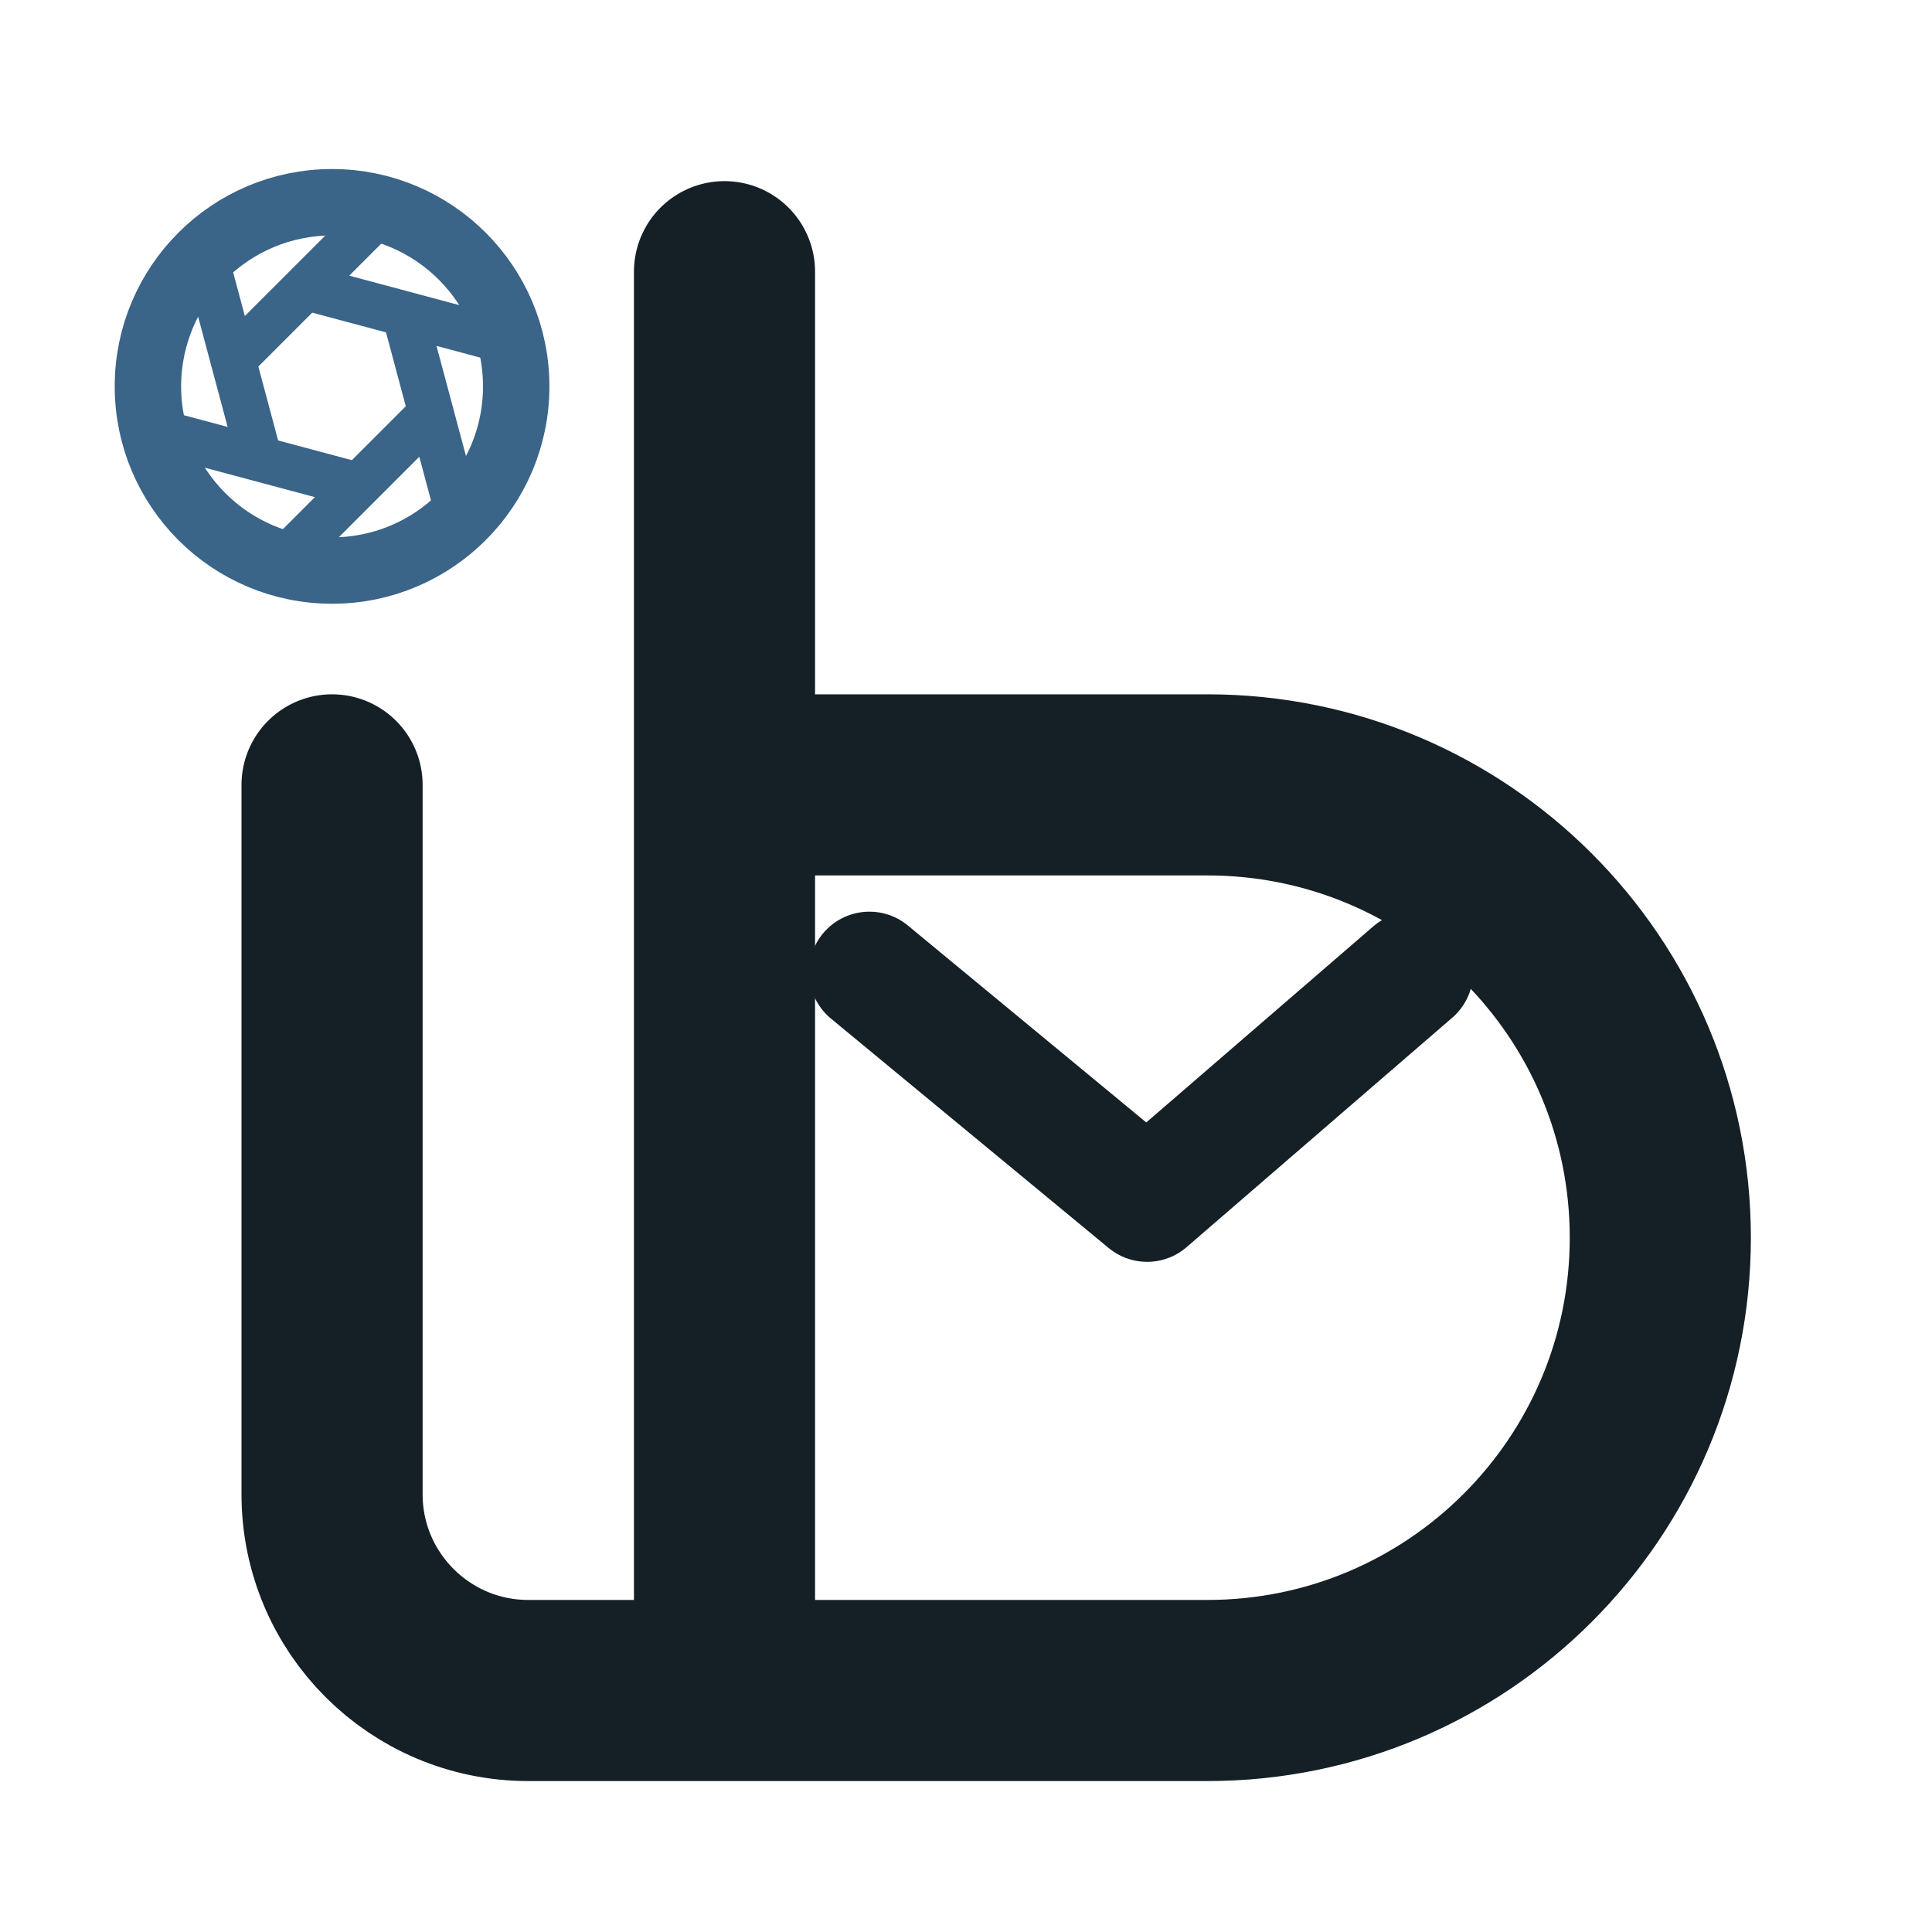
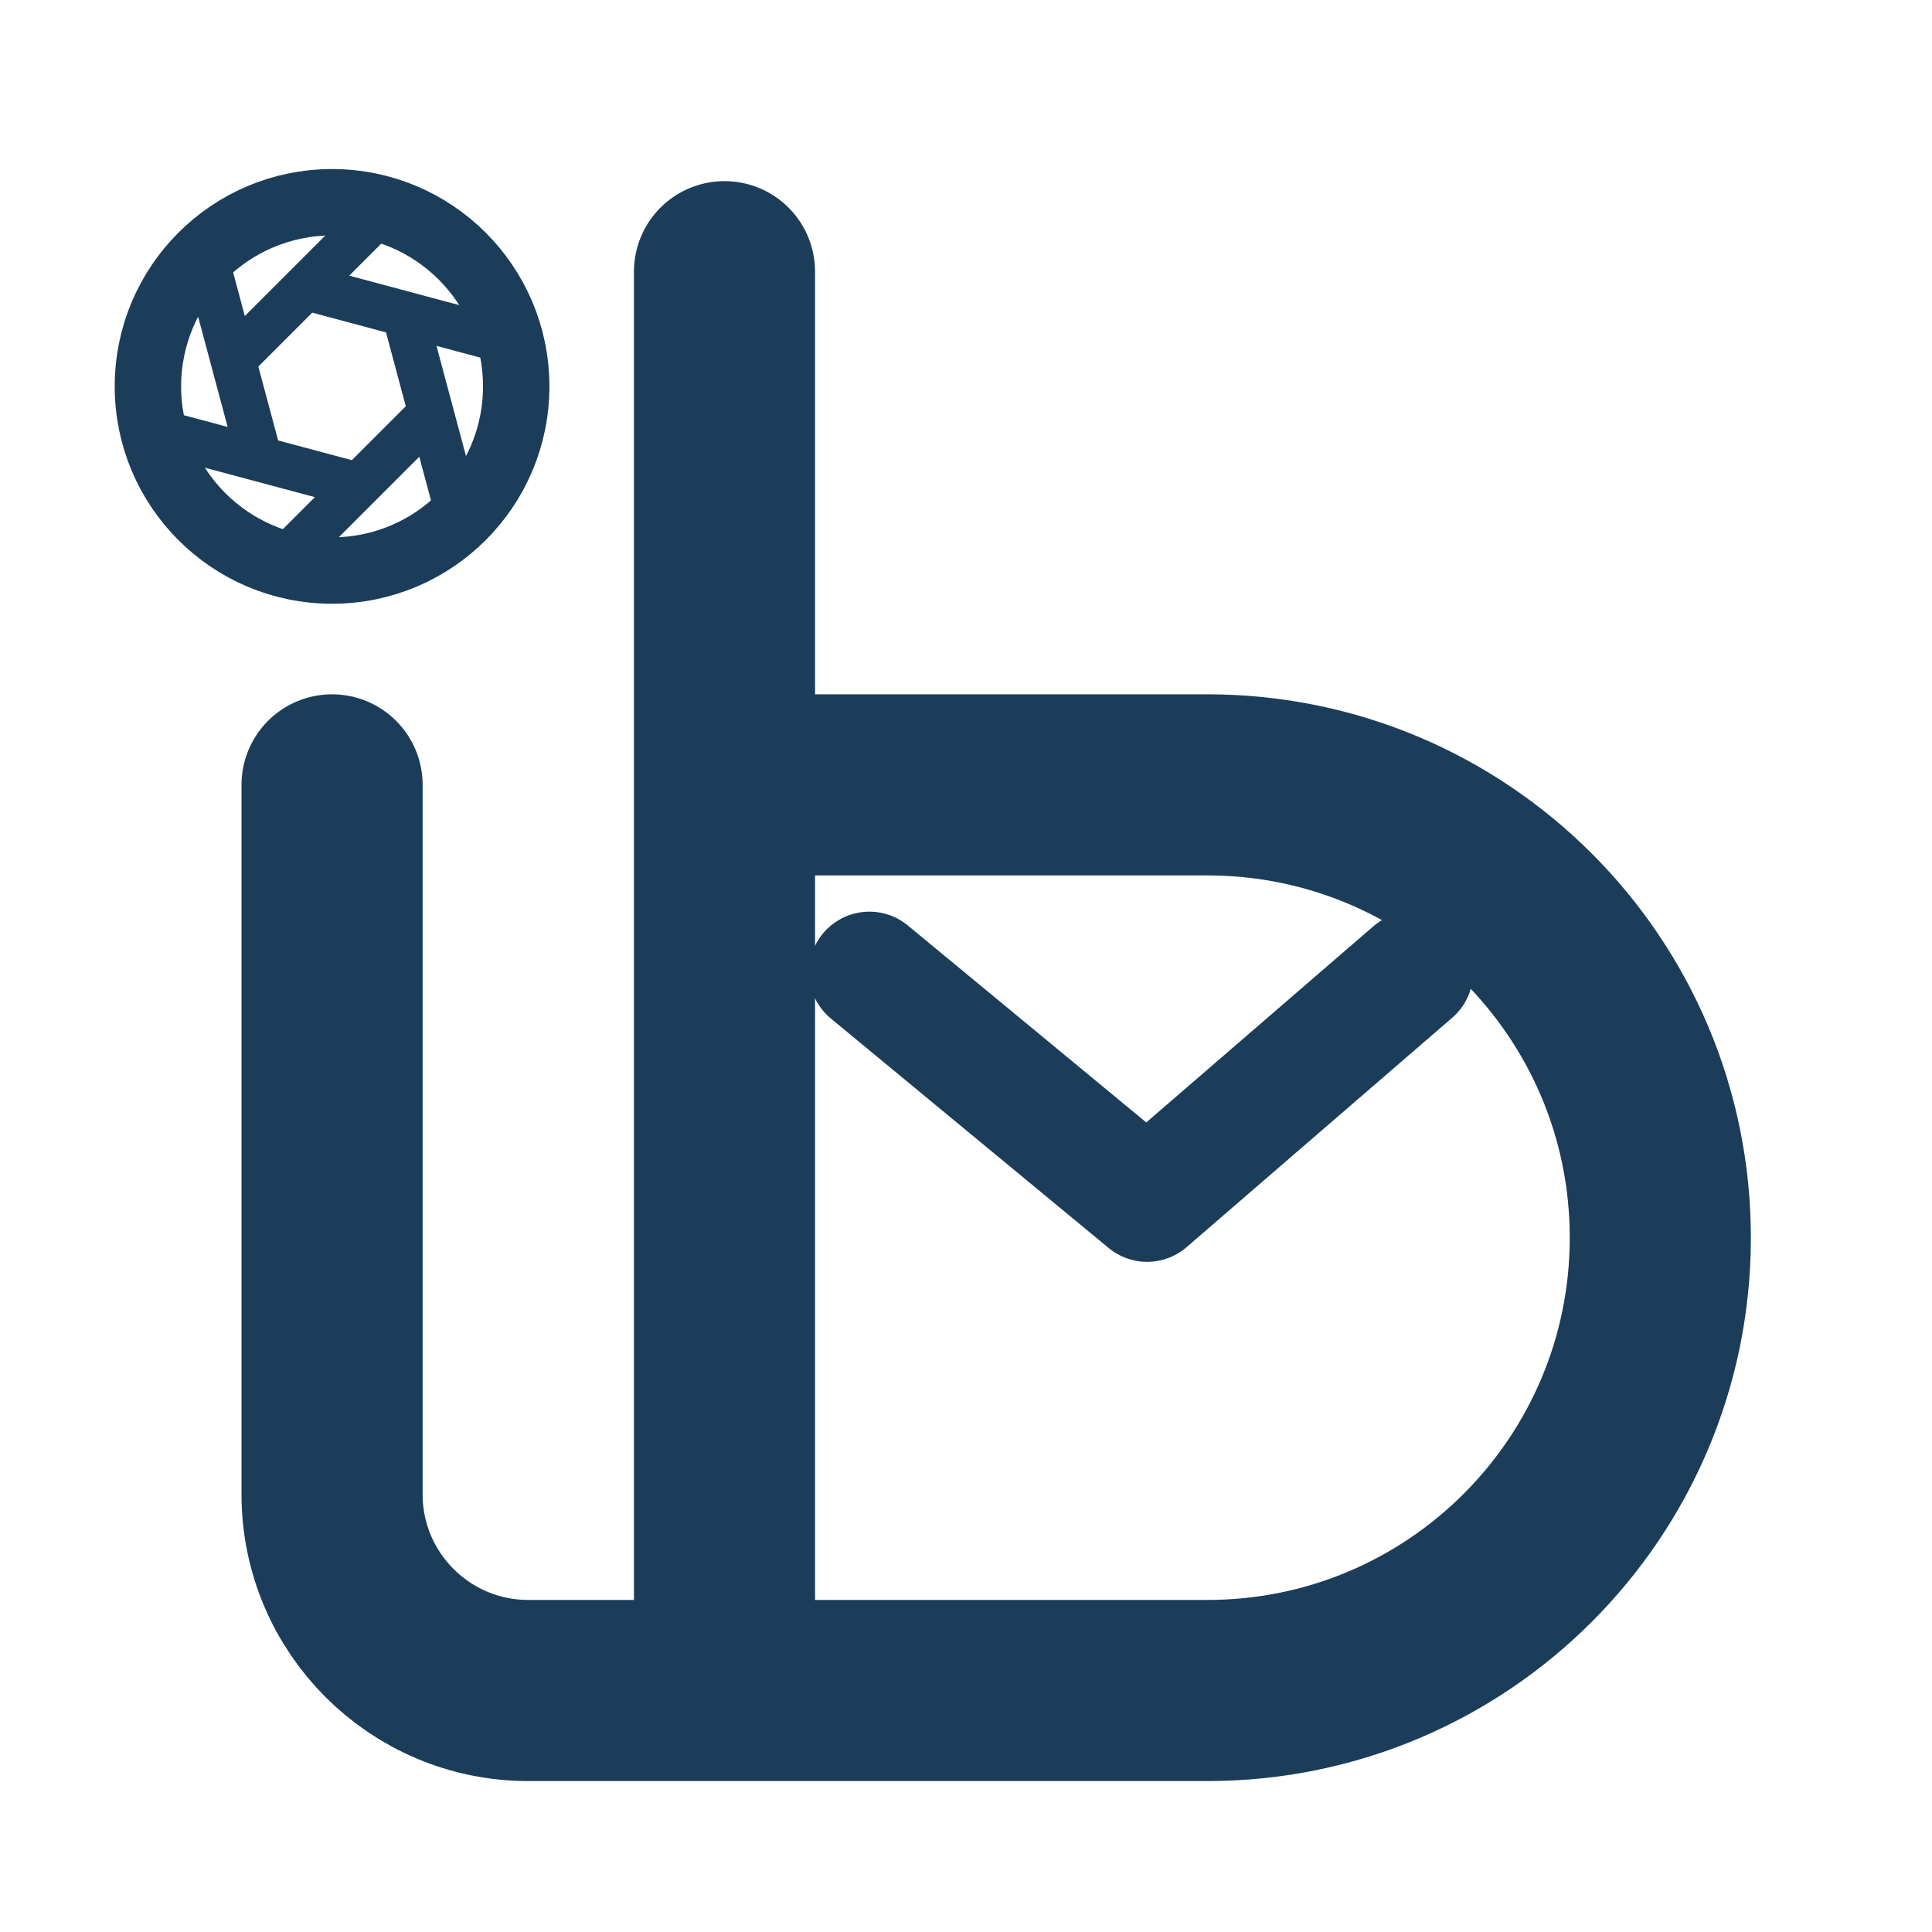
<svg xmlns="http://www.w3.org/2000/svg" viewBox="0 0 32 32" fill="none">
-   <g class="accent" stroke="#3a6488" stroke-linecap="round">
+   <g class="accent" stroke="#1b3d59" stroke-linecap="round">
    <circle cx="5.5" cy="6.4" r="3.05" stroke-width="1.1" />
    <path d="M7.14 6.84L4.65 9.33M5.94 8.04L2.54 7.13M4.30 7.60L3.39 4.20M3.86 5.96L6.35 3.47M5.06 4.76L8.46 5.67M6.70 5.20L7.61 8.60" stroke-width="0.75" />
  </g>
-   <path class="ink" d="M5.5 13v11.75a3.25 3.25 0 0 0 3.25 3.25H20a7.5 7.5 0 0 0 0-15h-8M12 4.5V28" stroke="#152026" stroke-width="3" stroke-linecap="round" stroke-linejoin="round" />
-   <path class="ink" d="M14.4 16.1 19 19.9 23.4 16.1" stroke="#152026" stroke-width="2" stroke-linecap="round" stroke-linejoin="round" />
+   <path class="ink" d="M5.5 13v11.75a3.25 3.25 0 0 0 3.25 3.25H20a7.5 7.5 0 0 0 0-15h-8M12 4.5V28" stroke="#1b3d59" stroke-width="3" stroke-linecap="round" stroke-linejoin="round" />
+   <path class="ink" d="M14.4 16.1 19 19.9 23.4 16.1" stroke="#1b3d59" stroke-width="2" stroke-linecap="round" stroke-linejoin="round" />
</svg>
